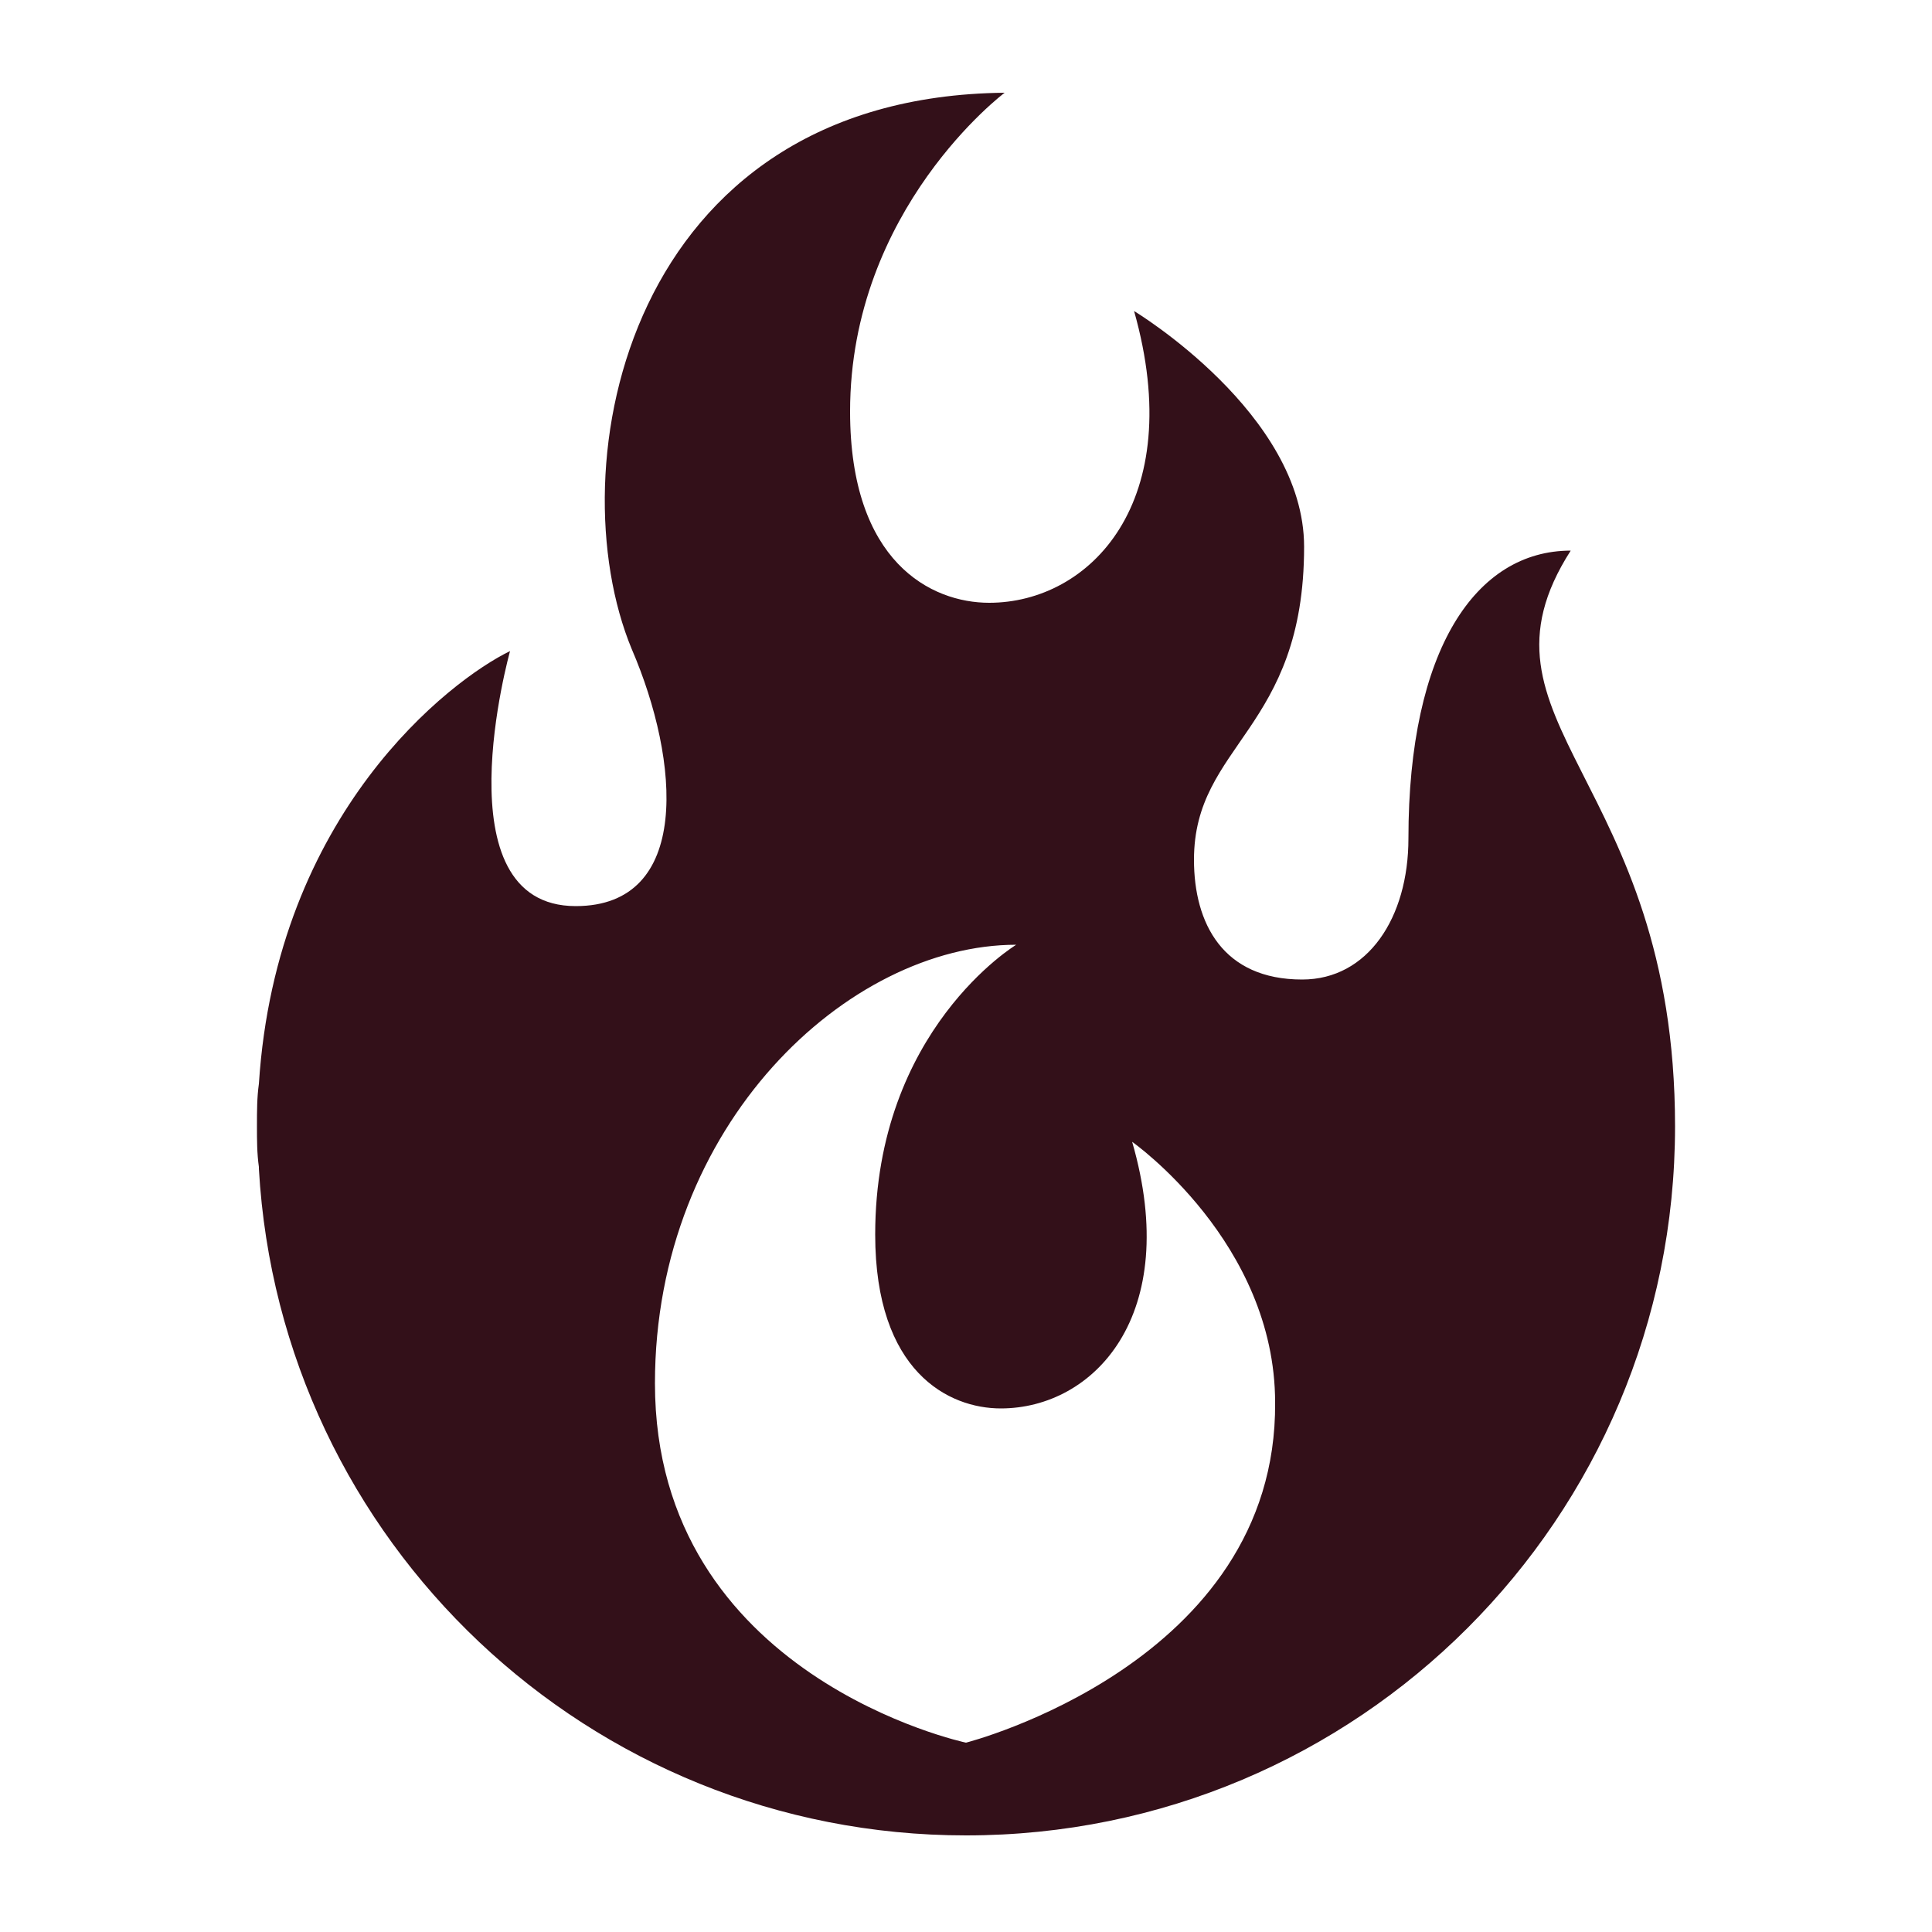
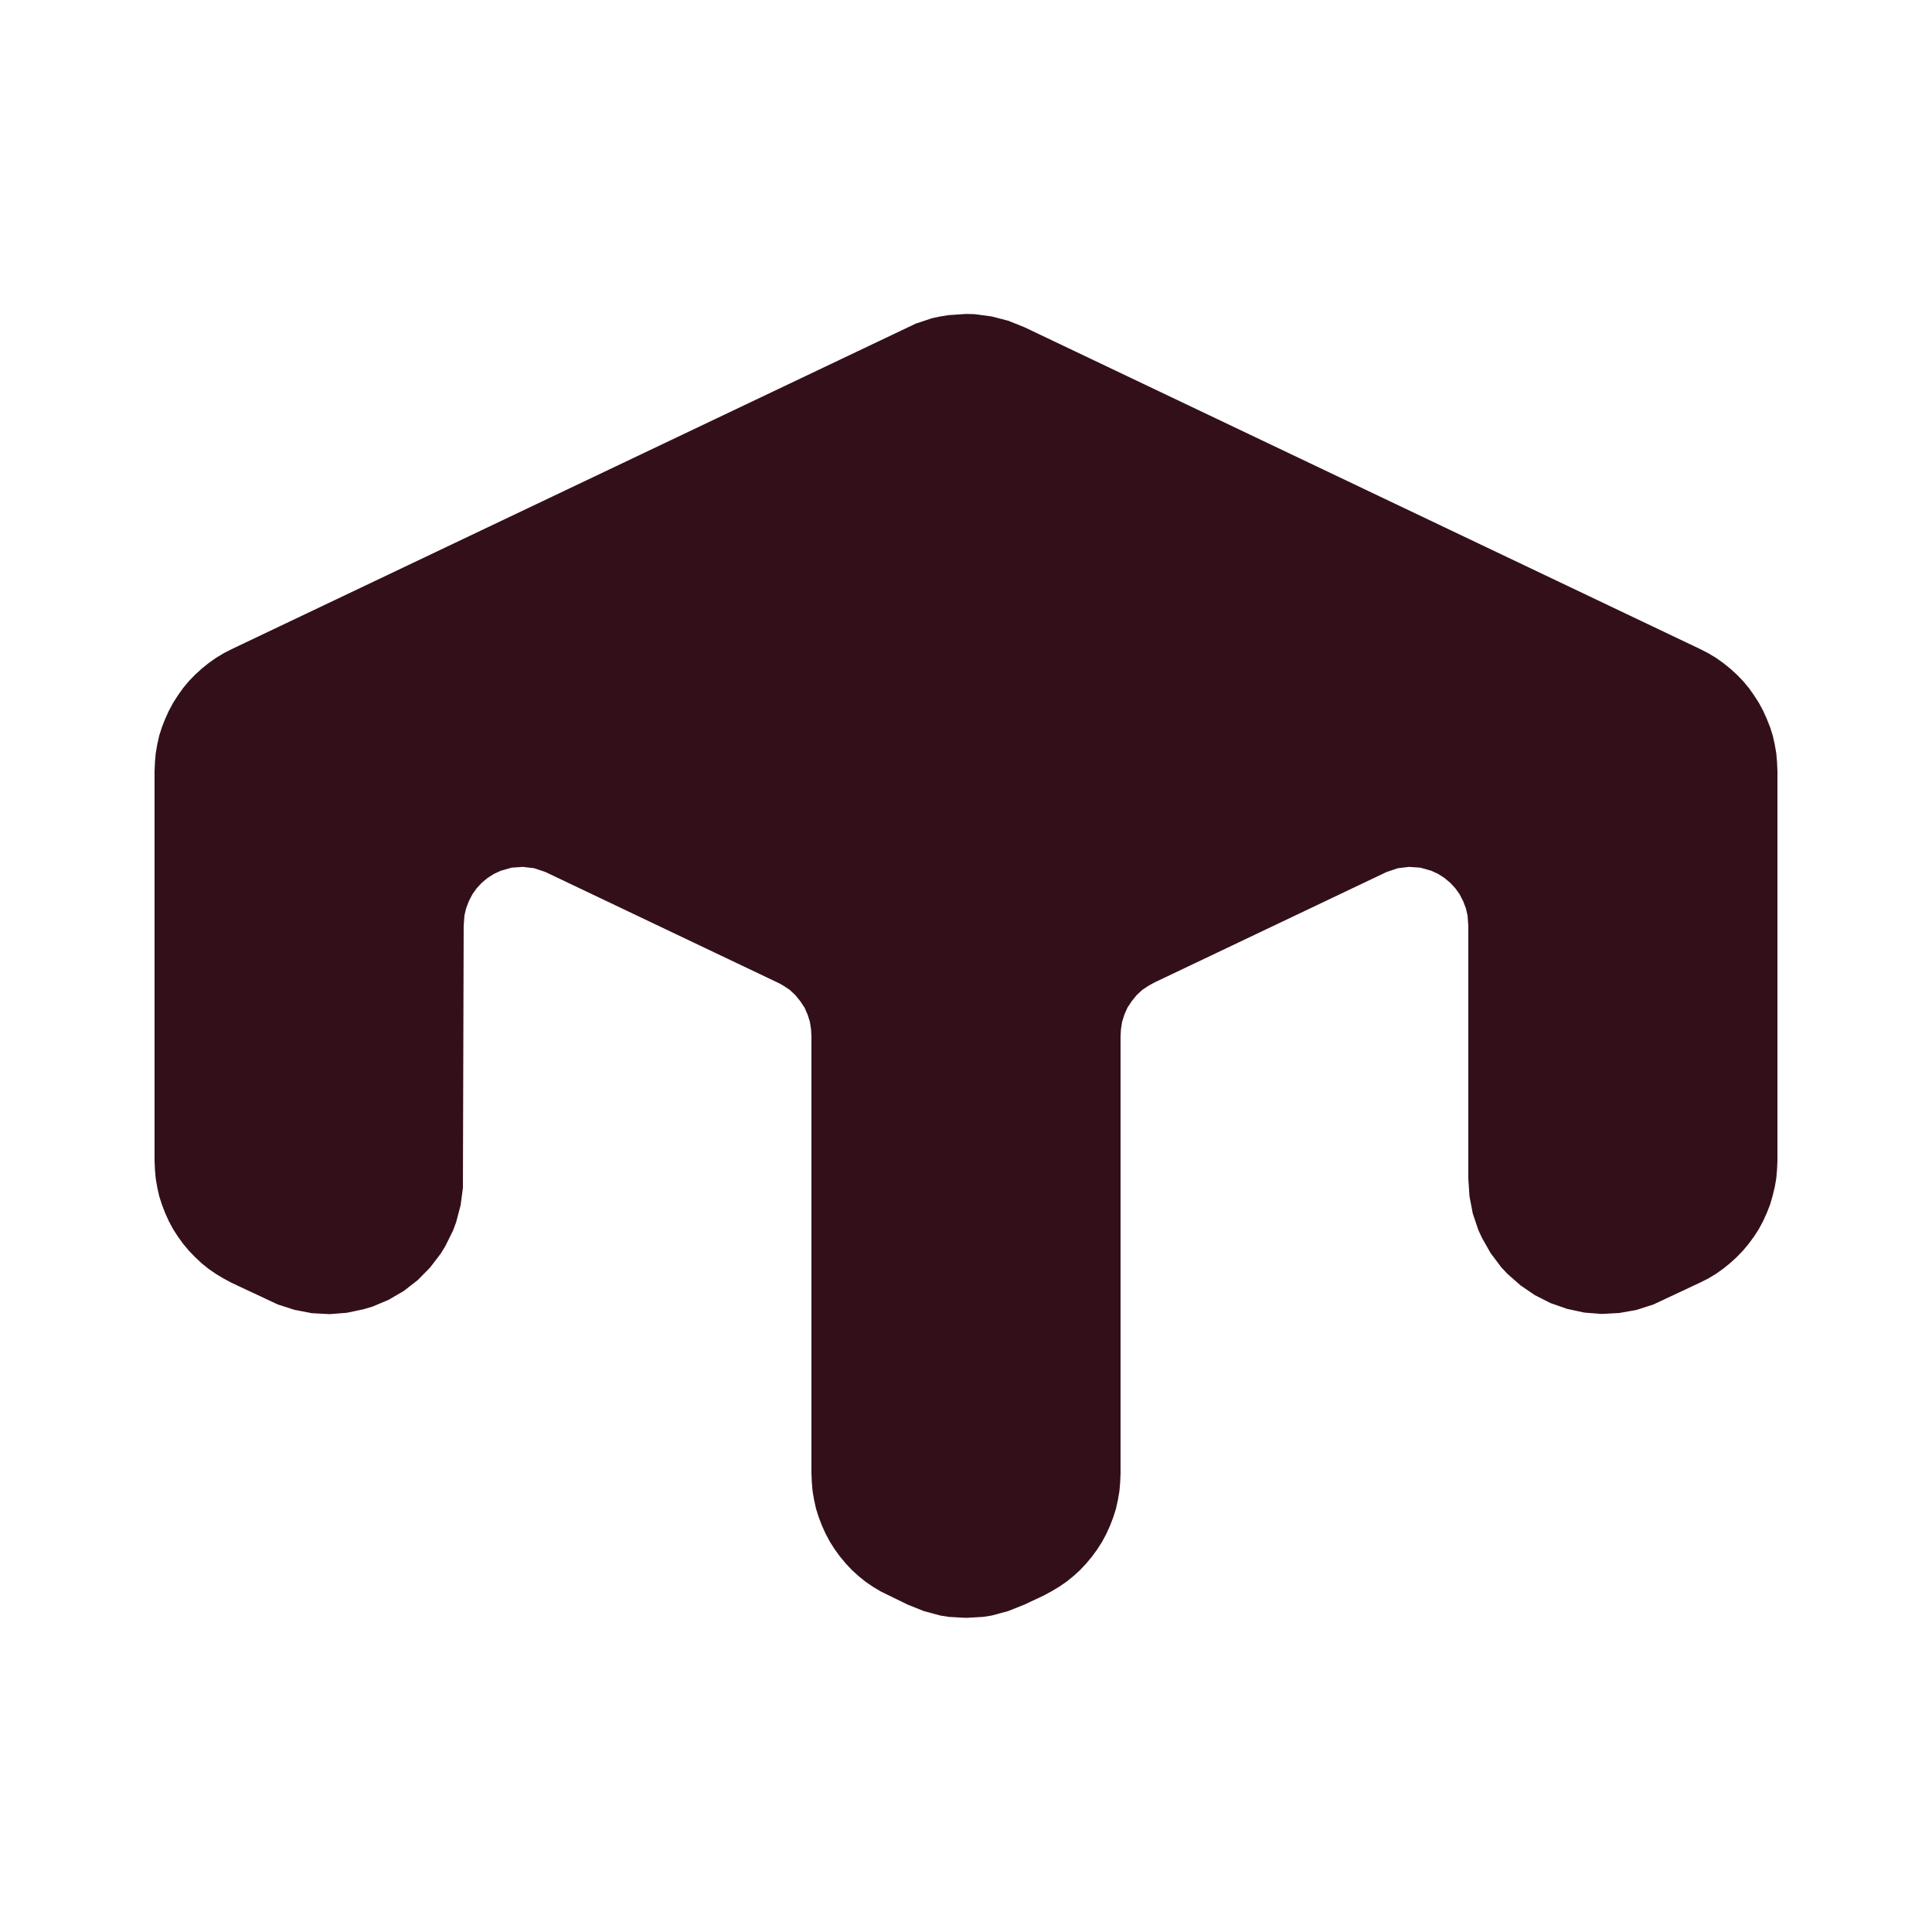
<svg xmlns="http://www.w3.org/2000/svg" viewBox="0 0 100 100" fill="#331019" role="img" aria-label="Mesita">
-   <path d="M81.3,28.5c-4.9,0-8.4,5.1-8.4,14.9c0,4.1-2.1,7.3-5.5,7.3c-4.1,0-5.6-2.9-5.6-6.2c0-6,5.7-6.7,5.7-16.2c0-6.9-8.8-12.2-8.8-12.2c2.8,9.9-2.3,15.1-7.5,15.1c-3,0-7.2-2.1-7.2-9.9c0-10.5,8-16.5,8-16.5C32.4,5,28.8,24.2,32.7,33.6c2.5,5.8,3.1,13.3-2.9,13.3c-7.1,0-3.4-13.2-3.4-13.2c-3.1,1.5-12.1,8.4-13,22.4c-0.1,0.7-0.1,1.4-0.1,2.2c0,0.7,0,1.4,0.1,2.1c0,0,0,0.1,0,0.1C14.5,79.8,30.5,95,50,95c20.3,0,36.7-16.4,36.7-36.7C86.7,40.2,75.6,37.4,81.3,28.5z M50,90.2c0,0-16.1-3.4-16.1-18.6c0-13.4,10-22.7,18.7-22.7c0,0-7.3,4.4-7.3,15c0,7.1,3.8,9,6.5,9c4.8,0,9.4-4.8,6.8-13.8c0,0,7.4,5.2,7.4,13.5C66.1,86.1,50,90.2,50,90.2z" />
+   <path d="M11.99 33.6 11.58 33.81 11.18 34.05 10.8 34.32 10.44 34.61 10.1 34.92 9.78 35.25 9.48 35.61 9.21 35.99 8.96 36.38 8.74 36.79 8.55 37.21 8.38 37.64 8.24 38.08 8.14 38.53 8.06 38.99 8.02 39.45 8 39.92 8 60.08 8.02 60.54 8.06 61 8.14 61.46 8.24 61.91 8.38 62.35 8.55 62.79 8.74 63.21 8.96 63.62 9.21 64.01 9.48 64.38 9.78 64.74 10.1 65.07 10.44 65.39 10.8 65.68 11.18 65.94 11.58 66.18 11.99 66.4 14.38 67.52 15.25 67.8 16.14 67.97 17.05 68.02 17.95 67.95 18.84 67.76 19.28 67.63 20.11 67.28 20.9 66.82 21.62 66.26 22.26 65.61 22.81 64.89 23.05 64.5 23.45 63.69 23.61 63.26 23.84 62.39 23.96 61.49 24 47.92 24.04 47.38 24.13 47 24.27 46.64 24.45 46.29 24.67 45.98 24.94 45.69 25.24 45.44 25.57 45.23 25.92 45.07 26.48 44.91 27.07 44.87 27.65 44.94 28.22 45.13 40.34 50.9 40.55 51.02 40.88 51.24 41.17 51.51 41.42 51.82 41.64 52.15 41.8 52.51 41.92 52.89 41.98 53.28 42 53.64 42 76.27 42.02 76.73 42.06 77.19 42.14 77.65 42.24 78.1 42.38 78.54 42.55 78.98 42.74 79.4 42.96 79.81 43.21 80.2 43.48 80.57 43.78 80.93 44.1 81.27 44.44 81.58 44.8 81.87 45.18 82.13 45.58 82.37 46.99 83.06 47.82 83.39 48.67 83.62 49.11 83.69 50 83.74 50.89 83.69 51.33 83.62 52.18 83.39 53.01 83.06 54.01 82.59 54.42 82.37 54.82 82.13 55.2 81.87 55.56 81.58 55.9 81.27 56.22 80.93 56.52 80.57 56.79 80.2 57.04 79.81 57.26 79.4 57.45 78.98 57.62 78.54 57.76 78.1 57.86 77.65 57.94 77.19 57.98 76.73 58 76.27 58 53.64 58.02 53.28 58.08 52.89 58.2 52.51 58.36 52.15 58.58 51.82 58.83 51.51 59.12 51.24 59.45 51.02 59.76 50.85 71.78 45.13 72.35 44.94 72.93 44.87 73.52 44.91 74.08 45.07 74.43 45.23 74.76 45.44 75.06 45.69 75.33 45.98 75.55 46.29 75.73 46.64 75.87 47 75.96 47.38 76 47.92 76 61.01 76.06 61.92 76.23 62.81 76.52 63.67 76.71 64.08 77.16 64.87 77.71 65.6 78.02 65.93 78.7 66.53 79.45 67.04 80.26 67.45 81.12 67.75 82.01 67.94 82.91 68.01 83.82 67.96 84.71 67.8 85.58 67.52 87.99 66.39 88.41 66.18 88.81 65.94 89.19 65.67 89.55 65.38 89.89 65.07 90.21 64.74 90.51 64.38 90.79 64 91.04 63.61 91.26 63.2 91.45 62.78 91.62 62.35 91.75 61.9 91.86 61.45 91.94 60.99 91.98 60.53 92 60.06 92 39.92 91.98 39.45 91.94 38.99 91.86 38.53 91.76 38.08 91.62 37.64 91.45 37.21 91.26 36.79 91.04 36.38 90.79 35.99 90.52 35.61 90.22 35.25 89.9 34.92 89.56 34.61 89.2 34.32 88.82 34.05 88.42 33.81 88.01 33.6 53.01 16.93 52.18 16.6 51.33 16.38 50.44 16.26 50 16.25 49.11 16.31 48.67 16.38 48.24 16.47 47.4 16.75Z" />
</svg>
